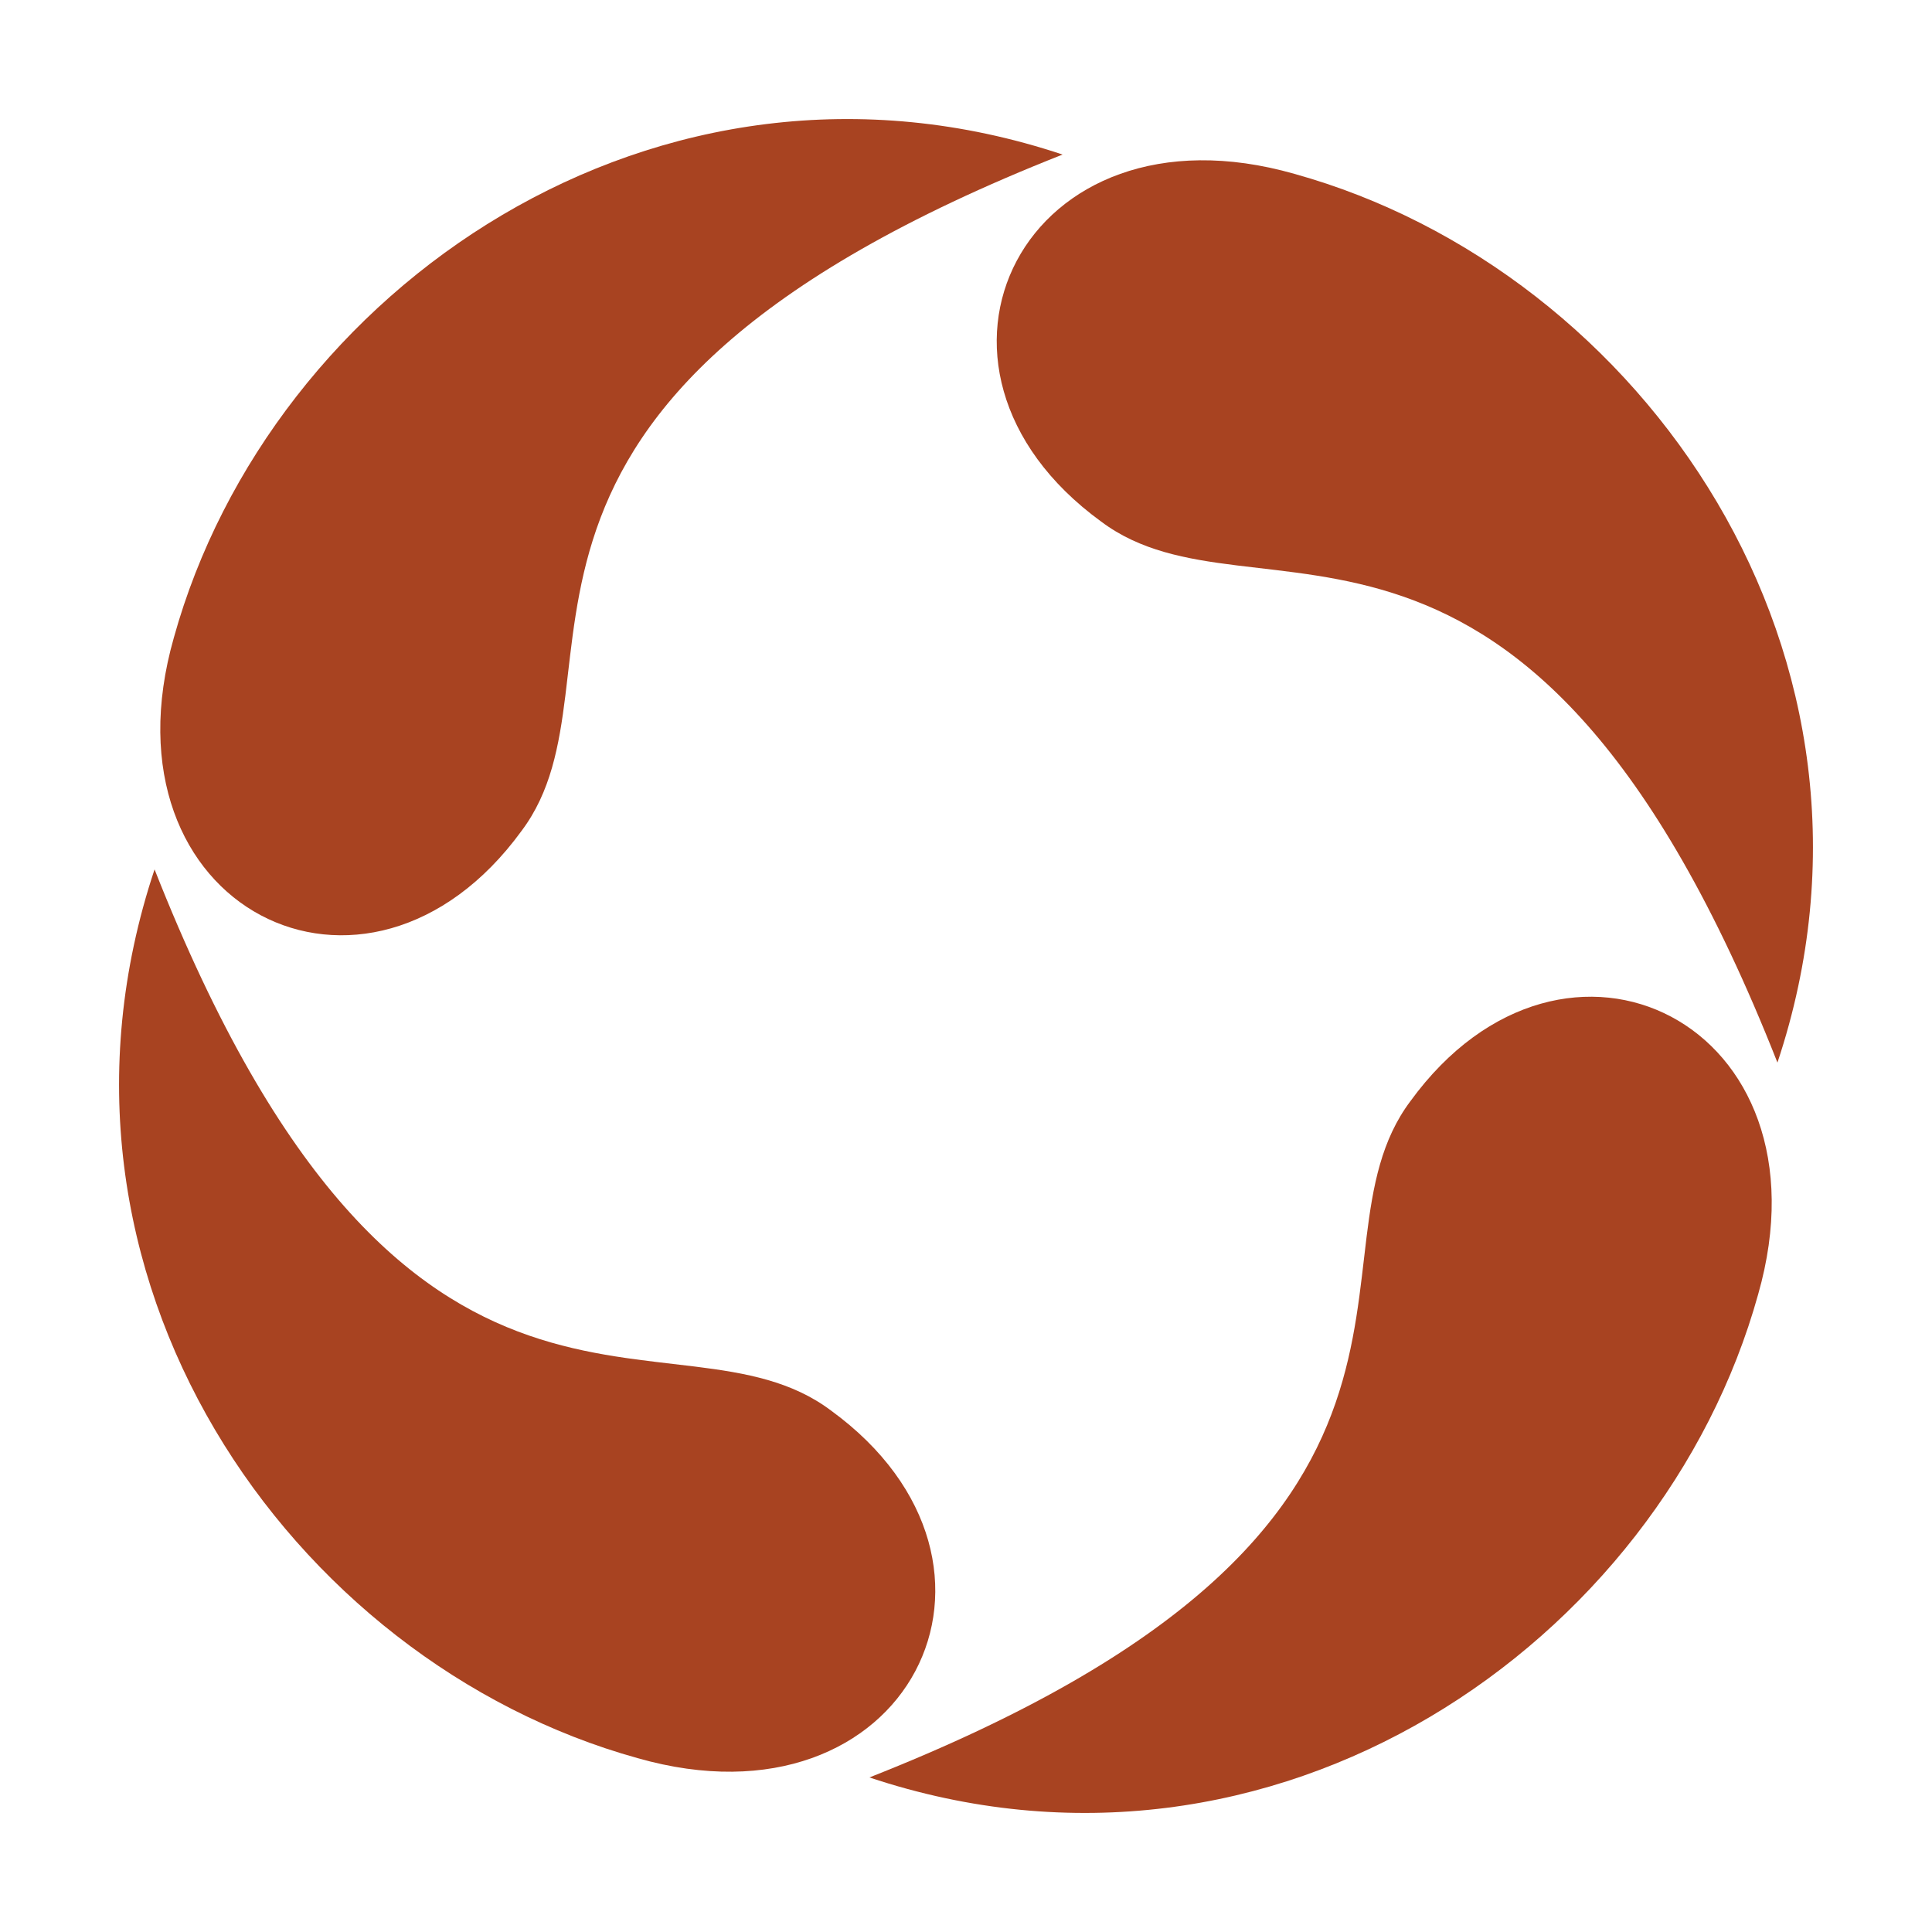
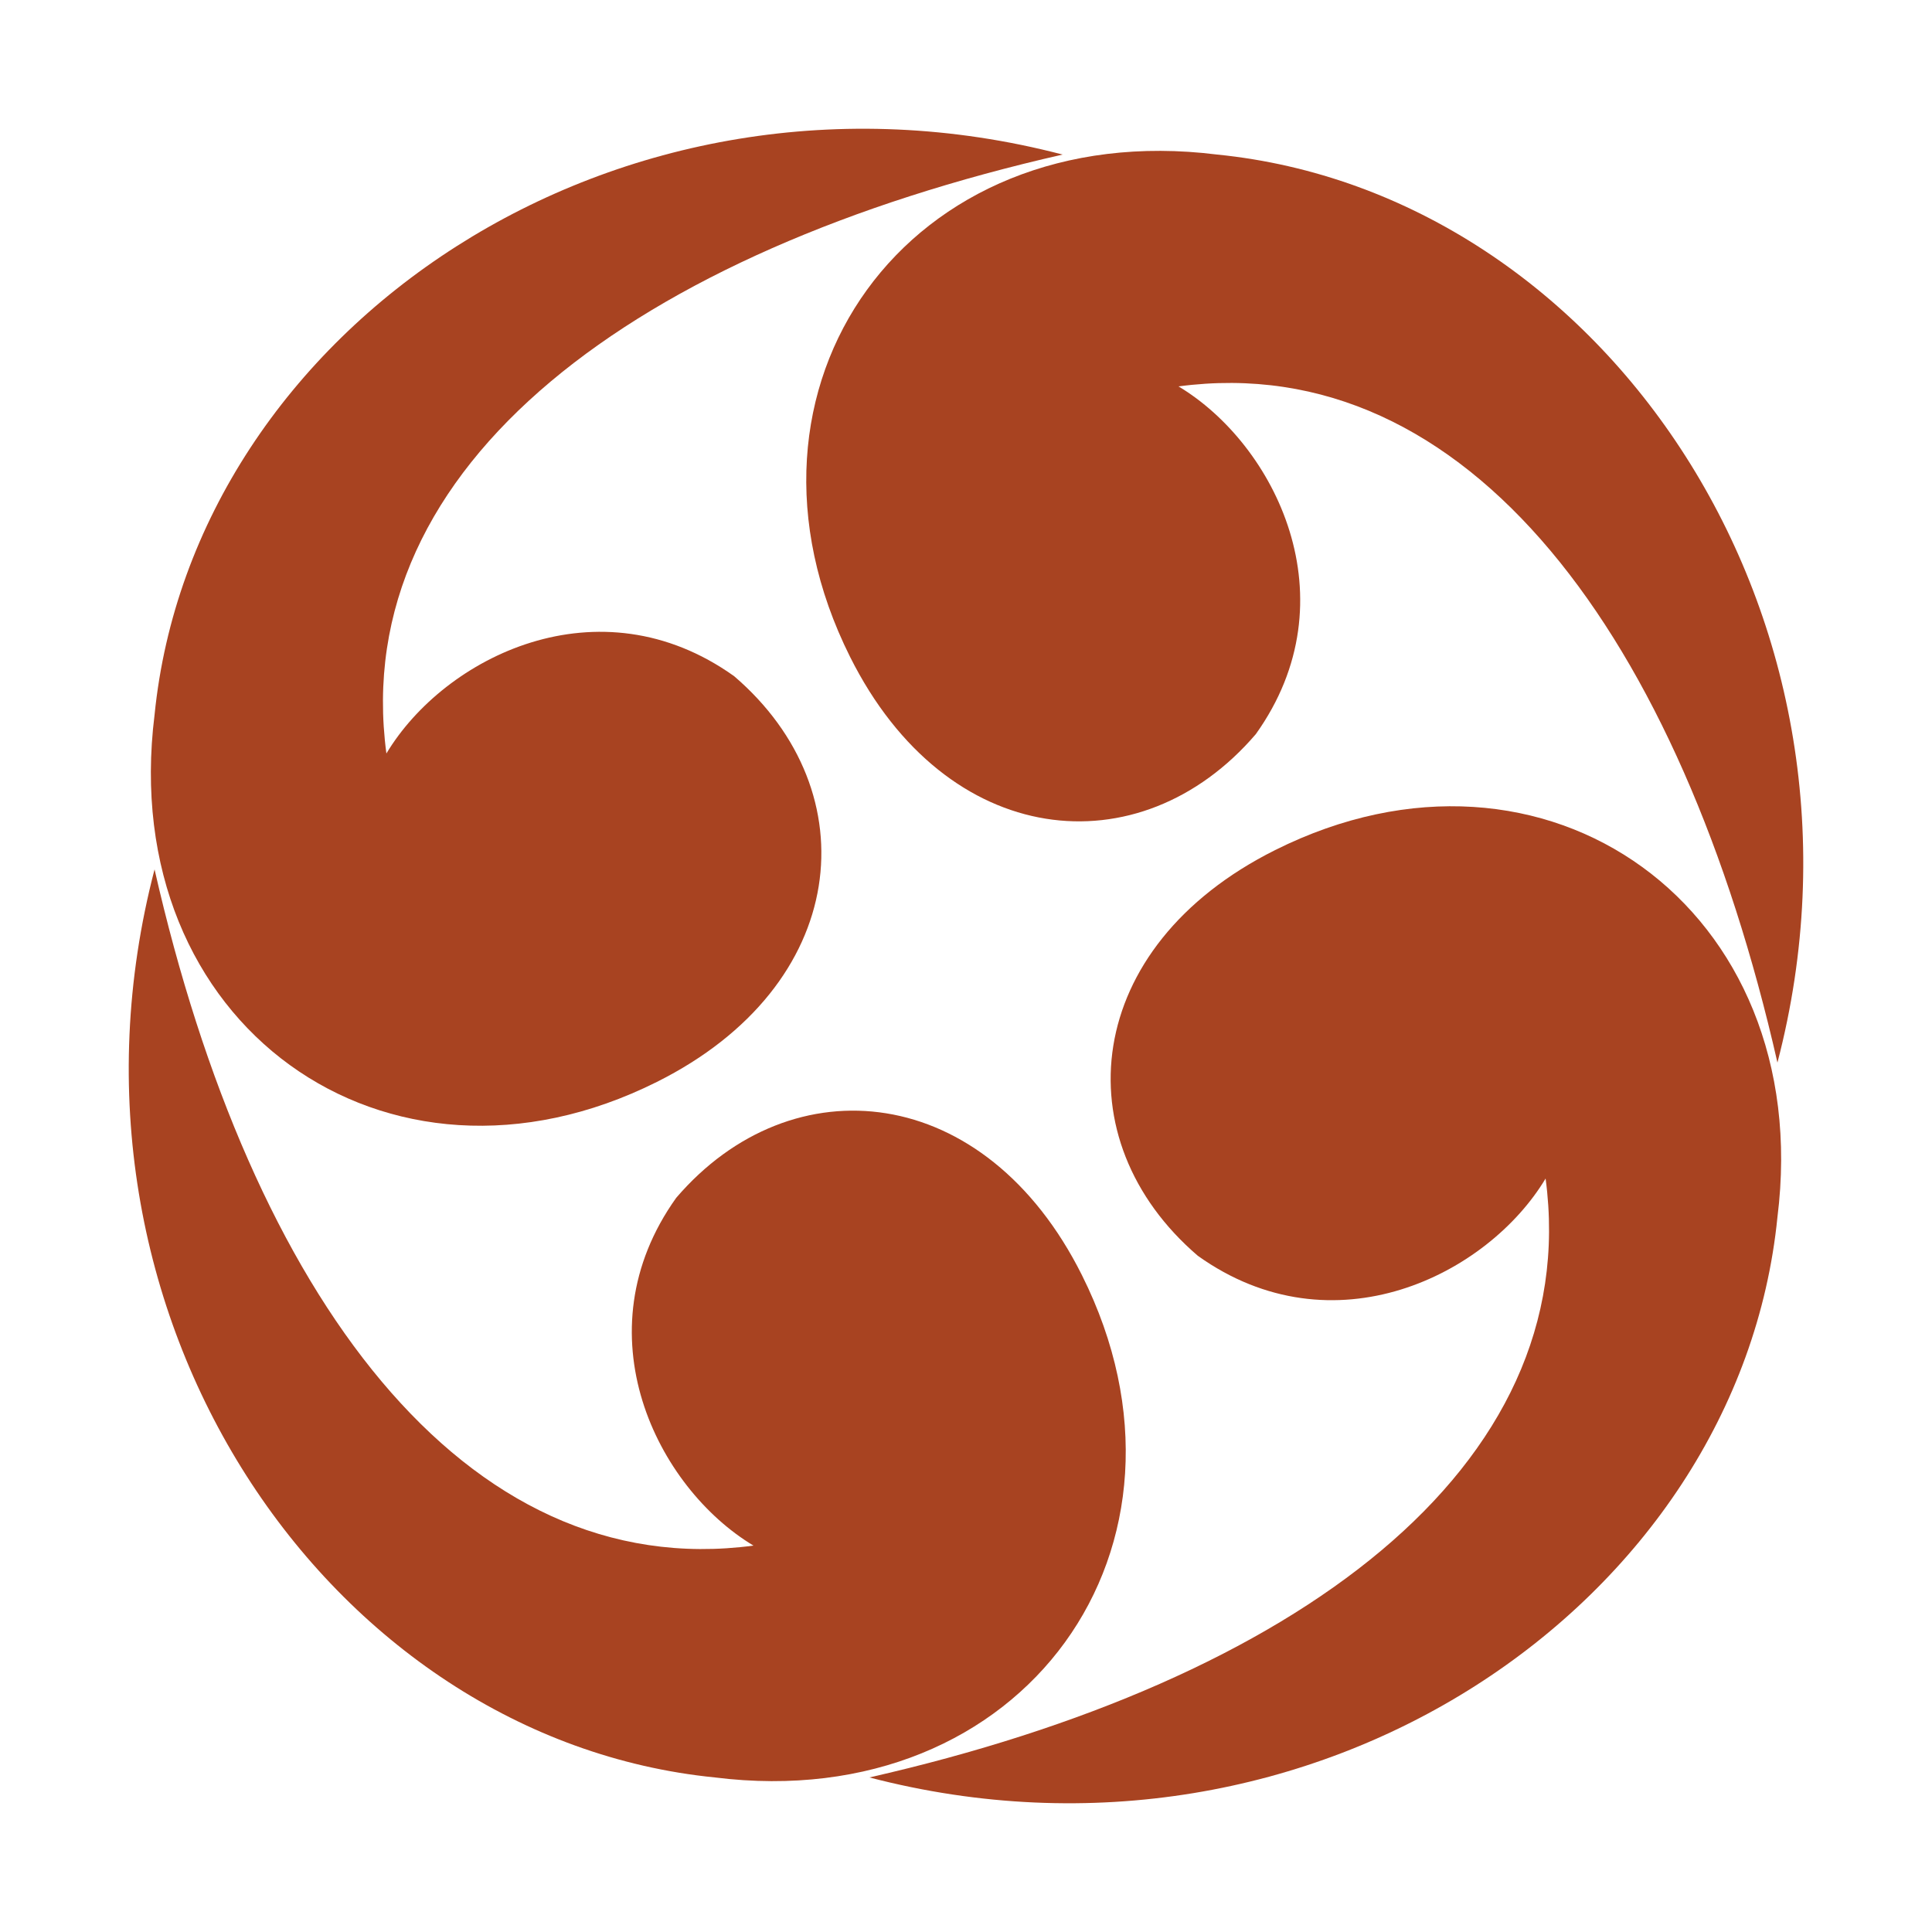
<svg xmlns="http://www.w3.org/2000/svg" viewBox="0 0 100 100" aria-hidden="true">
  <g fill="#a84321">
-     <path d="M 55 8 C 34 1 14 15 9 33 C 5 47 19 54 27 43 C 33 35 22 21 55 8 Z" transform="rotate(0 50 50)" />
-     <path d="M 55 8 C 34 1 14 15 9 33 C 5 47 19 54 27 43 C 33 35 22 21 55 8 Z" transform="rotate(90 50 50)" />
-     <path d="M 55 8 C 34 1 14 15 9 33 C 5 47 19 54 27 43 C 33 35 22 21 55 8 Z" transform="rotate(180 50 50)" />
-     <path d="M 55 8 C 34 1 14 15 9 33 C 5 47 19 54 27 43 C 33 35 22 21 55 8 Z" transform="rotate(270 50 50)" />
+     <path d="M 55 8 C 32 2 10 17 8 37 C 6 53 20 63 34 56 C 44 51 45 41 38 35 C 31 30 23 34 20 39 C 18 24 33 13 55 8 Z" transform="rotate(0 50 50)" />
+     <path d="M 55 8 C 32 2 10 17 8 37 C 6 53 20 63 34 56 C 44 51 45 41 38 35 C 31 30 23 34 20 39 C 18 24 33 13 55 8 Z" transform="rotate(90 50 50)" />
+     <path d="M 55 8 C 32 2 10 17 8 37 C 6 53 20 63 34 56 C 44 51 45 41 38 35 C 31 30 23 34 20 39 C 18 24 33 13 55 8 Z" transform="rotate(180 50 50)" />
+     <path d="M 55 8 C 32 2 10 17 8 37 C 6 53 20 63 34 56 C 44 51 45 41 38 35 C 31 30 23 34 20 39 C 18 24 33 13 55 8 Z" transform="rotate(270 50 50)" />
  </g>
</svg>
